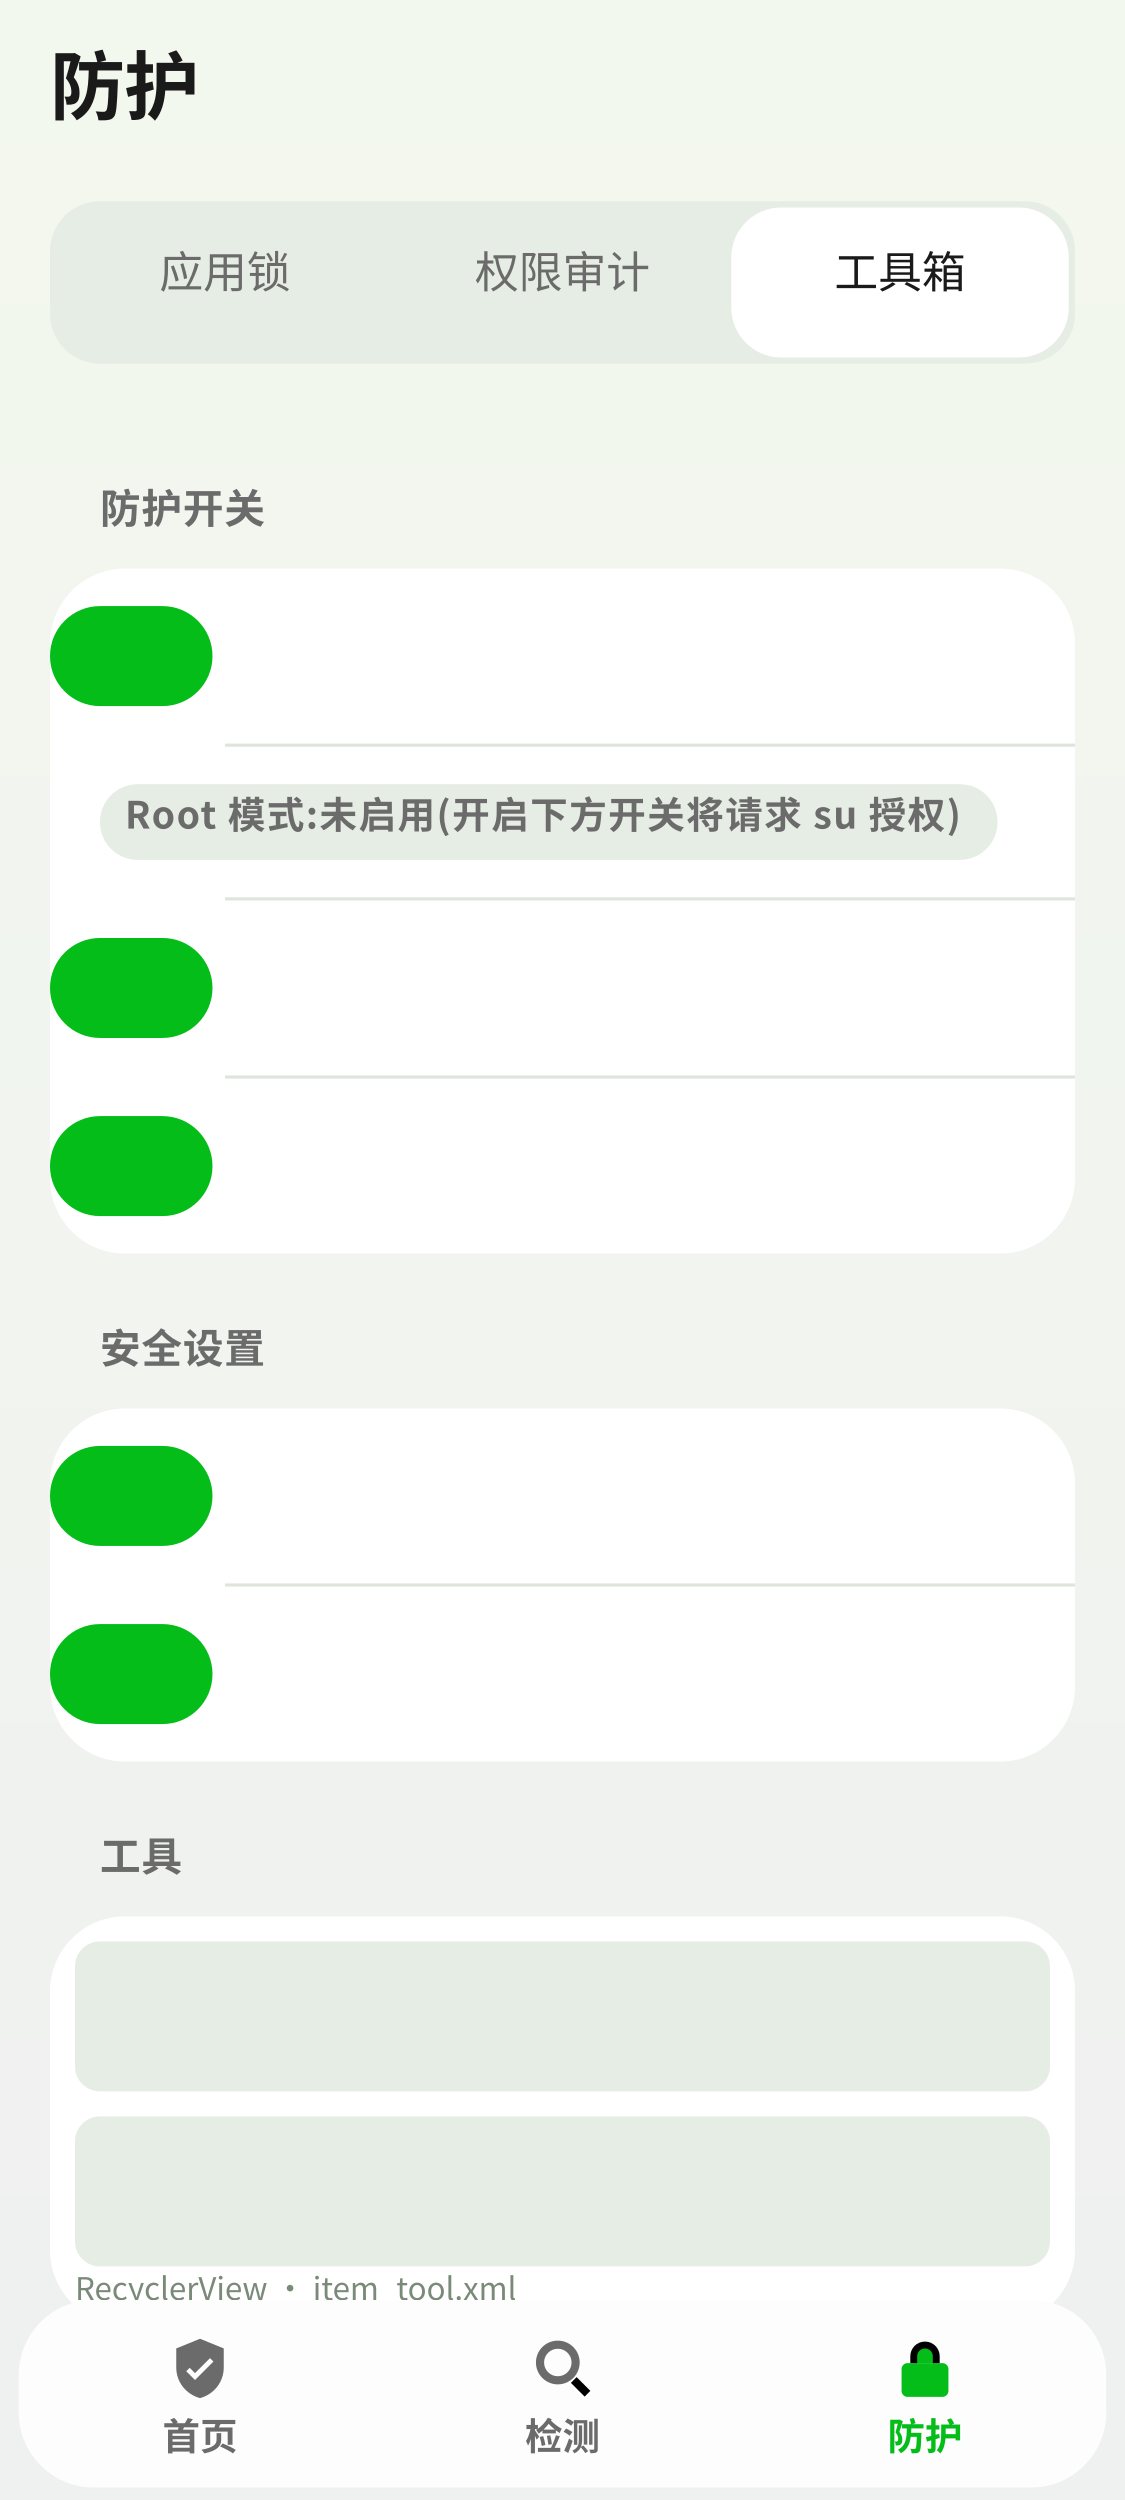
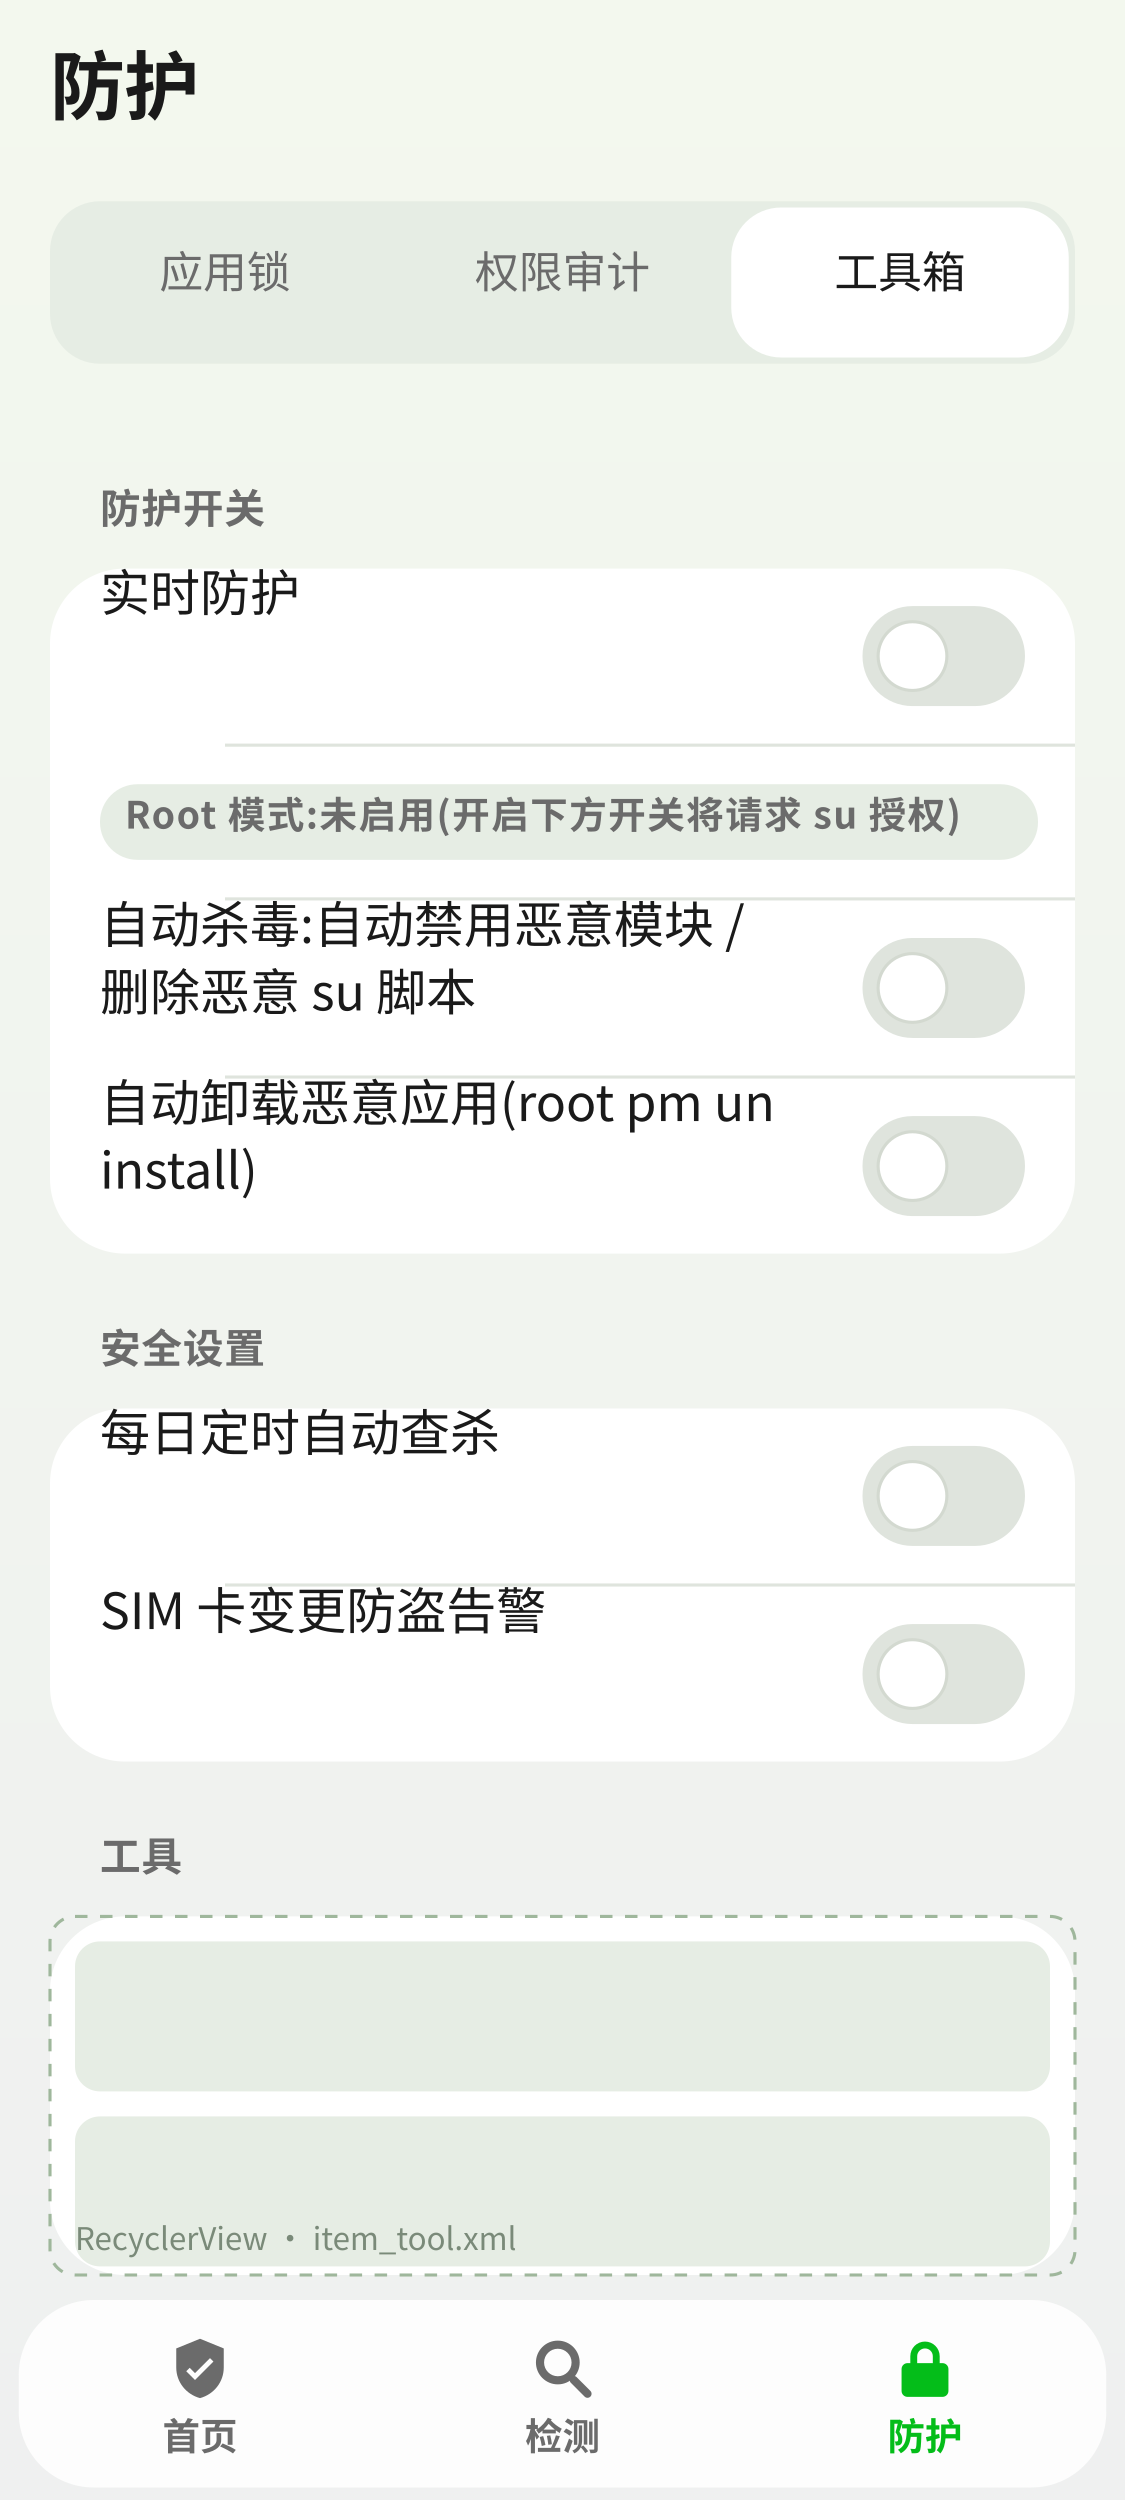
<svg xmlns="http://www.w3.org/2000/svg" width="1080" height="2400" viewBox="0 0 360 800" data-export="design-export/export_ui.py" data-mode="light" data-source="app/src/main/res/layout/activity_main.xml">
  <defs>
    <linearGradient id="grad_bg_page_light" x1="0" y1="0" x2="0" y2="1" gradientUnits="objectBoundingBox">
      <stop offset="0" stop-color="#F3F8EE" />
      <stop offset="1" stop-color="#EFF0F0" />
    </linearGradient>
  </defs>
  <g id="FrameLayout" data-name="FrameLayout" data-type="FrameLayout" data-x="0" data-y="0" data-w="360" data-h="800">
    <rect x="0" y="0" width="360" height="800" fill="url(#grad_bg_page_light)" />
    <g id="LinearLayout" data-name="LinearLayout" data-type="LinearLayout" data-x="0" data-y="0" data-w="360" data-h="800">
      <g id="container" data-name="container" data-type="FrameLayout" data-x="0" data-y="0" data-w="360" data-h="800">
        <g id="LinearLayout" data-name="LinearLayout" data-type="LinearLayout" data-x="0" data-y="0" data-w="360" data-h="728">
-           <g id="TextView: 防护" data-name="TextView: 防护" data-type="TextView" data-x="16" data-y="16" data-w="48" data-h="32.4">
+           <g id="TextView: 防护" data-name="TextView: 防护" data-type="TextView" data-x="16" data-y="16" data-w="47.76" data-h="32.4">
            <text font-family="Noto Sans CJK SC, Source Han Sans SC, PingFang SC, Microsoft YaHei, Roboto, sans-serif" font-size="24" font-weight="bold" fill="#1A1A1A" text-anchor="start" letter-spacing="-0.24" data-text="防护">
              <tspan x="16" y="36.4">防护</tspan>
            </text>
          </g>
          <g id="LinearLayout" data-name="LinearLayout" data-type="LinearLayout" data-x="16" data-y="64.4" data-w="328" data-h="52">
            <rect x="16" y="64.4" width="328" height="52" fill="#E6EDE4" rx="16" ry="16" />
            <g id="segProtect" data-name="segProtect" data-type="MaterialButtonToggleGroup" data-x="18" data-y="66.4" data-w="324" data-h="48">
              <g id="segProtectLock" data-name="segProtectLock" data-type="MaterialButton" data-x="18" data-y="66.4" data-w="108" data-h="48">
                <text font-family="Noto Sans CJK SC, Source Han Sans SC, PingFang SC, Microsoft YaHei, Roboto, sans-serif" font-size="14" font-weight="normal" fill="#6B6B6B" text-anchor="middle" letter-spacing="0" data-text="应用锁">
                  <tspan x="72" y="92.15">应用锁</tspan>
                </text>
              </g>
              <g id="segProtectAudit" data-name="segProtectAudit" data-type="MaterialButton" data-x="126" data-y="66.4" data-w="108" data-h="48">
                <text font-family="Noto Sans CJK SC, Source Han Sans SC, PingFang SC, Microsoft YaHei, Roboto, sans-serif" font-size="14" font-weight="normal" fill="#6B6B6B" text-anchor="middle" letter-spacing="0" data-text="权限审计">
                  <tspan x="180" y="92.15">权限审计</tspan>
                </text>
              </g>
              <g id="segProtectTools" data-name="segProtectTools" data-type="MaterialButton" data-x="234" data-y="66.4" data-w="108" data-h="48">
                <rect x="234" y="66.4" width="108" height="48" fill="#FFFFFF" rx="16" ry="16" />
                <text font-family="Noto Sans CJK SC, Source Han Sans SC, PingFang SC, Microsoft YaHei, Roboto, sans-serif" font-size="14" font-weight="normal" fill="#1A1A1A" text-anchor="middle" letter-spacing="0" data-text="工具箱">
                  <tspan x="288" y="92.15">工具箱</tspan>
                </text>
              </g>
            </g>
          </g>
-           <g id="protectContainer" data-name="protectContainer" data-type="FrameLayout" data-x="16" data-y="132.4" data-w="328" data-h="611.6">
-             <g id="LinearLayout" data-name="LinearLayout" data-type="LinearLayout" data-x="16" data-y="132.4" data-w="328" data-h="611.6">
-               <g id="TextView: 防护开关" data-name="TextView: 防护开关" data-type="TextView" data-x="32" data-y="156.4" data-w="52" data-h="17.55">
+           <g id="protectContainer" data-name="protectContainer" data-type="FrameLayout" data-x="16" data-y="132.4" data-w="328" data-h="595.6">
+             <g id="LinearLayout" data-name="LinearLayout" data-type="LinearLayout" data-x="16" data-y="132.4" data-w="328" data-h="595.6">
+               <g id="TextView: 防护开关" data-name="TextView: 防护开关" data-type="TextView" data-x="32" data-y="156.4" data-w="52.78" data-h="17.55">
                <text font-family="Noto Sans CJK SC, Source Han Sans SC, PingFang SC, Microsoft YaHei, Roboto, sans-serif" font-size="13" font-weight="bold" fill="#6B6B6B" text-anchor="start" letter-spacing="0.26" data-text="防护开关">
                  <tspan x="32" y="167.45">防护开关</tspan>
                </text>
              </g>
              <g id="MaterialCardView" data-name="MaterialCardView" data-type="MaterialCardView" data-x="16" data-y="181.95" data-w="328" data-h="219.2">
                <rect x="16" y="181.95" width="328" height="219.2" fill="#FFFFFF" rx="24" ry="24" />
                <g id="LinearLayout" data-name="LinearLayout" data-type="LinearLayout" data-x="16" data-y="181.95" data-w="328" data-h="219.2">
                  <g id="swRealtime" data-name="swRealtime" data-type="SwitchMaterial" data-x="16" data-y="181.95" data-w="328" data-h="56">
-                     <rect x="16" y="193.95" width="52" height="32" fill="#04BD19" rx="16" ry="16" />
-                     <circle cx="54" cy="209.95" r="12" fill="None" />
+                     <text font-family="Noto Sans CJK SC, Source Han Sans SC, PingFang SC, Microsoft YaHei, Roboto, sans-serif" font-size="16" font-weight="normal" fill="#1A1A1A" text-anchor="start" letter-spacing="0" data-text="实时防护">
+                       <tspan x="32" y="195.55">实时防护</tspan>
+                     </text>
+                     <rect x="276" y="193.95" width="52" height="32" fill="#DFE4DD" rx="16" ry="16" />
+                     <circle cx="292" cy="209.95" r="11" fill="#FFFFFF" stroke="#D3D9D0" stroke-width="1" />
                  </g>
                  <g id="View" data-name="View" data-type="View" data-x="72" data-y="237.95" data-w="272" data-h="1">
                    <rect x="72" y="237.95" width="272" height="1" fill="#DFE4DD" />
                  </g>
-                   <g id="tvRootState" data-name="tvRootState" data-type="TextView" data-x="32" data-y="250.95" data-w="287.2" data-h="24.2">
-                     <rect x="32" y="250.95" width="287.2" height="24.2" fill="#E6EDE4" rx="12" ry="12" />
+                   <g id="tvRootState" data-name="tvRootState" data-type="TextView" data-x="32" data-y="250.95" data-w="300.16" data-h="24.2">
+                     <rect x="32" y="250.95" width="300.16" height="24.2" fill="#E6EDE4" rx="12" ry="12" />
                    <text font-family="Noto Sans CJK SC, Source Han Sans SC, PingFang SC, Microsoft YaHei, Roboto, sans-serif" font-size="12" font-weight="bold" fill="#6B6B6B" text-anchor="start" letter-spacing="0.48" data-text="Root 模式:未启用(开启下方开关将请求 su 授权)">
                      <tspan x="40" y="265.15">Root 模式:未启用(开启下方开关将请求 su 授权)</tspan>
                    </text>
                  </g>
                  <g id="View" data-name="View" data-type="View" data-x="72" data-y="287.15" data-w="272" data-h="1">
                    <rect x="72" y="287.15" width="272" height="1" fill="#DFE4DD" />
                  </g>
                  <g id="swAutoDisinfect" data-name="swAutoDisinfect" data-type="MaterialSwitch" data-x="16" data-y="288.15" data-w="328" data-h="56">
-                     <rect x="16" y="300.15" width="52" height="32" fill="#04BD19" rx="16" ry="16" />
-                     <circle cx="54" cy="316.15" r="12" fill="None" />
+                     <text font-family="Noto Sans CJK SC, Source Han Sans SC, PingFang SC, Microsoft YaHei, Roboto, sans-serif" font-size="16" font-weight="normal" fill="#1A1A1A" text-anchor="start" letter-spacing="0" data-text="自动杀毒:自动禁用恶意模块 / 删除恶意 su 脚本">
+                       <tspan x="32" y="301.75">自动杀毒:自动禁用恶意模块 / </tspan>
+                       <tspan x="32" y="323.35">删除恶意 su 脚本</tspan>
+                     </text>
+                     <rect x="276" y="300.15" width="52" height="32" fill="#DFE4DD" rx="16" ry="16" />
+                     <circle cx="292" cy="316.15" r="11" fill="#FFFFFF" stroke="#D3D9D0" stroke-width="1" />
                  </g>
                  <g id="View" data-name="View" data-type="View" data-x="72" data-y="344.15" data-w="272" data-h="1">
                    <rect x="72" y="344.15" width="272" height="1" fill="#DFE4DD" />
                  </g>
                  <g id="swAutoUninstall" data-name="swAutoUninstall" data-type="MaterialSwitch" data-x="16" data-y="345.15" data-w="328" data-h="56">
-                     <rect x="16" y="357.15" width="52" height="32" fill="#04BD19" rx="16" ry="16" />
-                     <circle cx="54" cy="373.15" r="12" fill="None" />
+                     <text font-family="Noto Sans CJK SC, Source Han Sans SC, PingFang SC, Microsoft YaHei, Roboto, sans-serif" font-size="16" font-weight="normal" fill="#1A1A1A" text-anchor="start" letter-spacing="0" data-text="自动卸载恶意应用(root pm uninstall)">
+                       <tspan x="32" y="358.75">自动卸载恶意应用(root pm un</tspan>
+                       <tspan x="32" y="380.35">install)</tspan>
+                     </text>
+                     <rect x="276" y="357.15" width="52" height="32" fill="#DFE4DD" rx="16" ry="16" />
+                     <circle cx="292" cy="373.15" r="11" fill="#FFFFFF" stroke="#D3D9D0" stroke-width="1" />
                  </g>
                </g>
              </g>
-               <g id="TextView: 安全设置" data-name="TextView: 安全设置" data-type="TextView" data-x="32" data-y="425.15" data-w="52" data-h="17.55">
+               <g id="TextView: 安全设置" data-name="TextView: 安全设置" data-type="TextView" data-x="32" data-y="425.15" data-w="52.78" data-h="17.55">
                <text font-family="Noto Sans CJK SC, Source Han Sans SC, PingFang SC, Microsoft YaHei, Roboto, sans-serif" font-size="13" font-weight="bold" fill="#6B6B6B" text-anchor="start" letter-spacing="0.26" data-text="安全设置">
                  <tspan x="32" y="436.2">安全设置</tspan>
                </text>
              </g>
              <g id="MaterialCardView" data-name="MaterialCardView" data-type="MaterialCardView" data-x="16" data-y="450.7" data-w="328" data-h="113">
                <rect x="16" y="450.7" width="328" height="113" fill="#FFFFFF" rx="24" ry="24" />
                <g id="LinearLayout" data-name="LinearLayout" data-type="LinearLayout" data-x="16" data-y="450.7" data-w="328" data-h="113">
                  <g id="swDaily" data-name="swDaily" data-type="SwitchMaterial" data-x="16" data-y="450.7" data-w="328" data-h="56">
-                     <rect x="16" y="462.7" width="52" height="32" fill="#04BD19" rx="16" ry="16" />
-                     <circle cx="54" cy="478.7" r="12" fill="None" />
+                     <text font-family="Noto Sans CJK SC, Source Han Sans SC, PingFang SC, Microsoft YaHei, Roboto, sans-serif" font-size="16" font-weight="normal" fill="#1A1A1A" text-anchor="start" letter-spacing="0" data-text="每日定时自动查杀">
+                       <tspan x="32" y="464.3">每日定时自动查杀</tspan>
+                     </text>
+                     <rect x="276" y="462.7" width="52" height="32" fill="#DFE4DD" rx="16" ry="16" />
+                     <circle cx="292" cy="478.7" r="11" fill="#FFFFFF" stroke="#D3D9D0" stroke-width="1" />
                  </g>
                  <g id="View" data-name="View" data-type="View" data-x="72" data-y="506.7" data-w="272" data-h="1">
                    <rect x="72" y="506.7" width="272" height="1" fill="#DFE4DD" />
                  </g>
                  <g id="swSim" data-name="swSim" data-type="SwitchMaterial" data-x="16" data-y="507.7" data-w="328" data-h="56">
-                     <rect x="16" y="519.7" width="52" height="32" fill="#04BD19" rx="16" ry="16" />
-                     <circle cx="54" cy="535.7" r="12" fill="None" />
+                     <text font-family="Noto Sans CJK SC, Source Han Sans SC, PingFang SC, Microsoft YaHei, Roboto, sans-serif" font-size="16" font-weight="normal" fill="#1A1A1A" text-anchor="start" letter-spacing="0" data-text="SIM 卡变更防盗告警">
+                       <tspan x="32" y="521.3">SIM 卡变更防盗告警</tspan>
+                     </text>
+                     <rect x="276" y="519.7" width="52" height="32" fill="#DFE4DD" rx="16" ry="16" />
+                     <circle cx="292" cy="535.7" r="11" fill="#FFFFFF" stroke="#D3D9D0" stroke-width="1" />
                  </g>
                </g>
              </g>
-               <g id="TextView: 工具" data-name="TextView: 工具" data-type="TextView" data-x="32" data-y="587.7" data-w="26" data-h="17.55">
+               <g id="TextView: 工具" data-name="TextView: 工具" data-type="TextView" data-x="32" data-y="587.7" data-w="26.26" data-h="17.55">
                <text font-family="Noto Sans CJK SC, Source Han Sans SC, PingFang SC, Microsoft YaHei, Roboto, sans-serif" font-size="13" font-weight="bold" fill="#6B6B6B" text-anchor="start" letter-spacing="0.26" data-text="工具">
                  <tspan x="32" y="598.75">工具</tspan>
                </text>
              </g>
-               <g id="MaterialCardView" data-name="MaterialCardView" data-type="MaterialCardView" data-x="16" data-y="613.25" data-w="328" data-h="130.75">
-                 <rect x="16" y="613.25" width="328" height="130.75" fill="#FFFFFF" rx="24" ry="24" />
-                 <g id="rvTools" data-name="rvTools" data-type="RecyclerView" data-x="16" data-y="613.25" data-w="328" data-h="130.75">
+               <g id="MaterialCardView" data-name="MaterialCardView" data-type="MaterialCardView" data-x="16" data-y="613.25" data-w="328" data-h="114.75">
+                 <rect x="16" y="613.25" width="328" height="114.75" fill="#FFFFFF" rx="24" ry="24" />
+                 <g id="rvTools" data-name="rvTools" data-type="RecyclerView" data-x="16" data-y="613.25" data-w="328" data-h="114.75">
+                   <rect x="16" y="613.25" width="328" height="114.75" fill="none" rx="8" ry="8" stroke="#9FB79C" stroke-width="1" stroke-dasharray="4 4" />
                  <rect x="24" y="621.25" width="312" height="48" fill="#E6EDE4" rx="8" ry="8" />
                  <rect x="24" y="677.25" width="312" height="48" fill="#E6EDE4" rx="8" ry="8" />
-                   <text font-family="Noto Sans CJK SC, Source Han Sans SC, PingFang SC, Microsoft YaHei, Roboto, sans-serif" font-size="10" fill="#7A8A79" x="24" y="736">RecyclerView · item_tool.xml</text>
+                   <text font-family="Noto Sans CJK SC, Source Han Sans SC, PingFang SC, Microsoft YaHei, Roboto, sans-serif" font-size="10" fill="#7A8A79" x="24" y="720">RecyclerView · item_tool.xml</text>
                </g>
              </g>
            </g>
          </g>
        </g>
      </g>
    </g>
    <g id="bottomNav" data-name="bottomNav" data-type="TabLayout" data-x="6" data-y="736" data-w="348" data-h="60">
      <rect x="6" y="736" width="348" height="60" fill="#FDFDFD" rx="24" ry="24" />
      <g data-name="icon:ic_tab_status" transform="translate(52,746) scale(1)">
        <path d="M12,2.4 L4.4,5.5 V11.6 c0,4.7 3.2,8.6 7.6,9.8 4.4,-1.2 7.6,-5.1 7.6,-9.8 V5.5 Z M10.4,15.6 L7.6,12.8 8.7,11.7 10.4,13.4 15.2,8.6 16.3,9.7 Z" fill="#6B6B6B" />
      </g>
      <text font-family="Noto Sans CJK SC, Source Han Sans SC, PingFang SC, Microsoft YaHei, Roboto, sans-serif" font-size="12" font-weight="bold" fill="#6B6B6B" text-anchor="middle" x="64" y="784">首页</text>
      <g data-name="icon:ic_tab_detect" transform="translate(168,746) scale(1)">
        <path d="M10.5,3 A7,7 0 1,0 10.5,17 A7,7 0 1,0 10.5,3 Z M10.5,5.6 A4.4,4.4 0 1,1 10.5,14.4 A4.4,4.4 0 1,1 10.5,5.6 Z" fill="#6B6B6B" />
-         <path d="M15.6,15.6 L20,20" fill="#6B6B6B" stroke="#000000" stroke-width="2.6" />
+         <path d="M15.6,15.6 L20,20" fill="none" stroke="#6B6B6B" stroke-width="2.6" stroke-linecap="round" />
      </g>
      <text font-family="Noto Sans CJK SC, Source Han Sans SC, PingFang SC, Microsoft YaHei, Roboto, sans-serif" font-size="12" font-weight="bold" fill="#6B6B6B" text-anchor="middle" x="180" y="784">检测</text>
      <g data-name="icon:ic_tab_protect" transform="translate(284,746) scale(1)">
        <path d="M6.4,10.2 h11.2 a1.9,1.9 0 0,1 1.9,1.9 v7 a1.9,1.9 0 0,1 -1.9,1.9 h-11.2 a1.9,1.9 0 0,1 -1.9,-1.9 v-7 a1.9,1.9 0 0,1 1.9,-1.9 z" fill="#04BD19" />
-         <path d="M8.4,10.2 V8 a3.6,3.6 0 0,1 7.2,0 v2.2" fill="#04BD19" stroke="#000000" stroke-width="2.2" />
+         <path d="M8.4,10.2 V8 a3.6,3.6 0 0,1 7.2,0 v2.2" fill="none" stroke="#04BD19" stroke-width="2.2" stroke-linecap="round" />
      </g>
      <text font-family="Noto Sans CJK SC, Source Han Sans SC, PingFang SC, Microsoft YaHei, Roboto, sans-serif" font-size="12" font-weight="bold" fill="#04BD19" text-anchor="middle" x="296" y="784">防护</text>
    </g>
  </g>
</svg>
